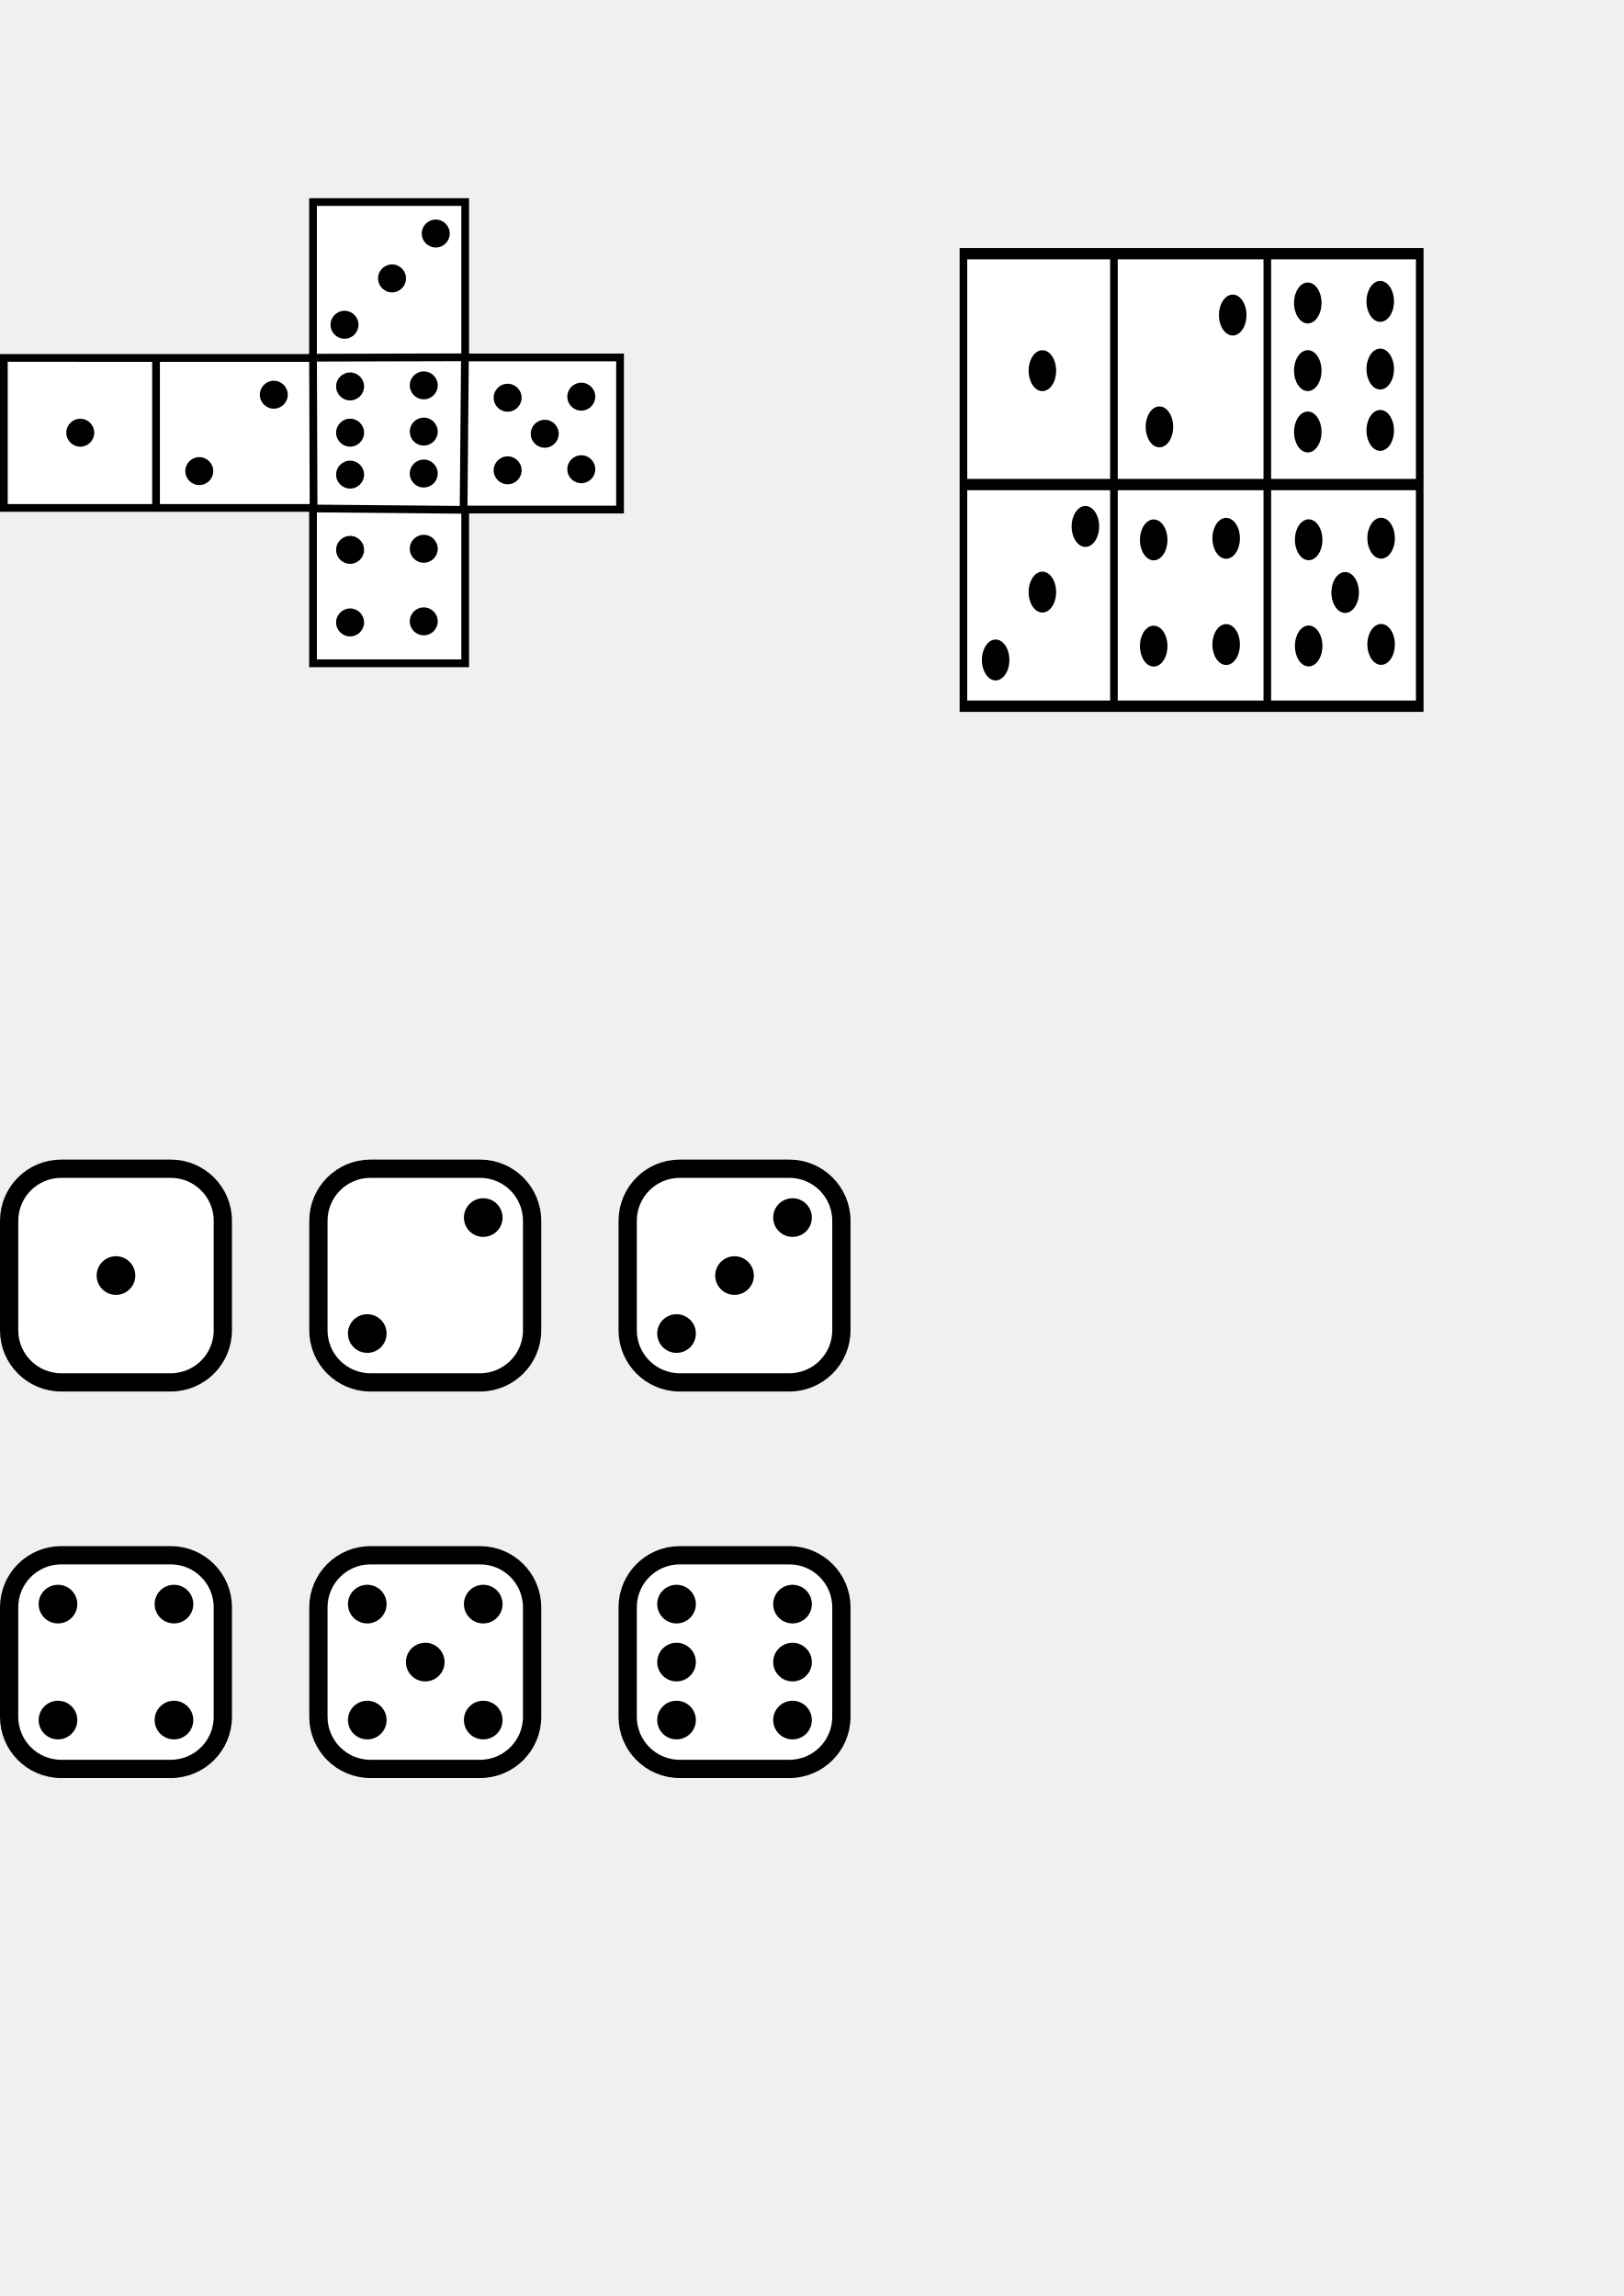
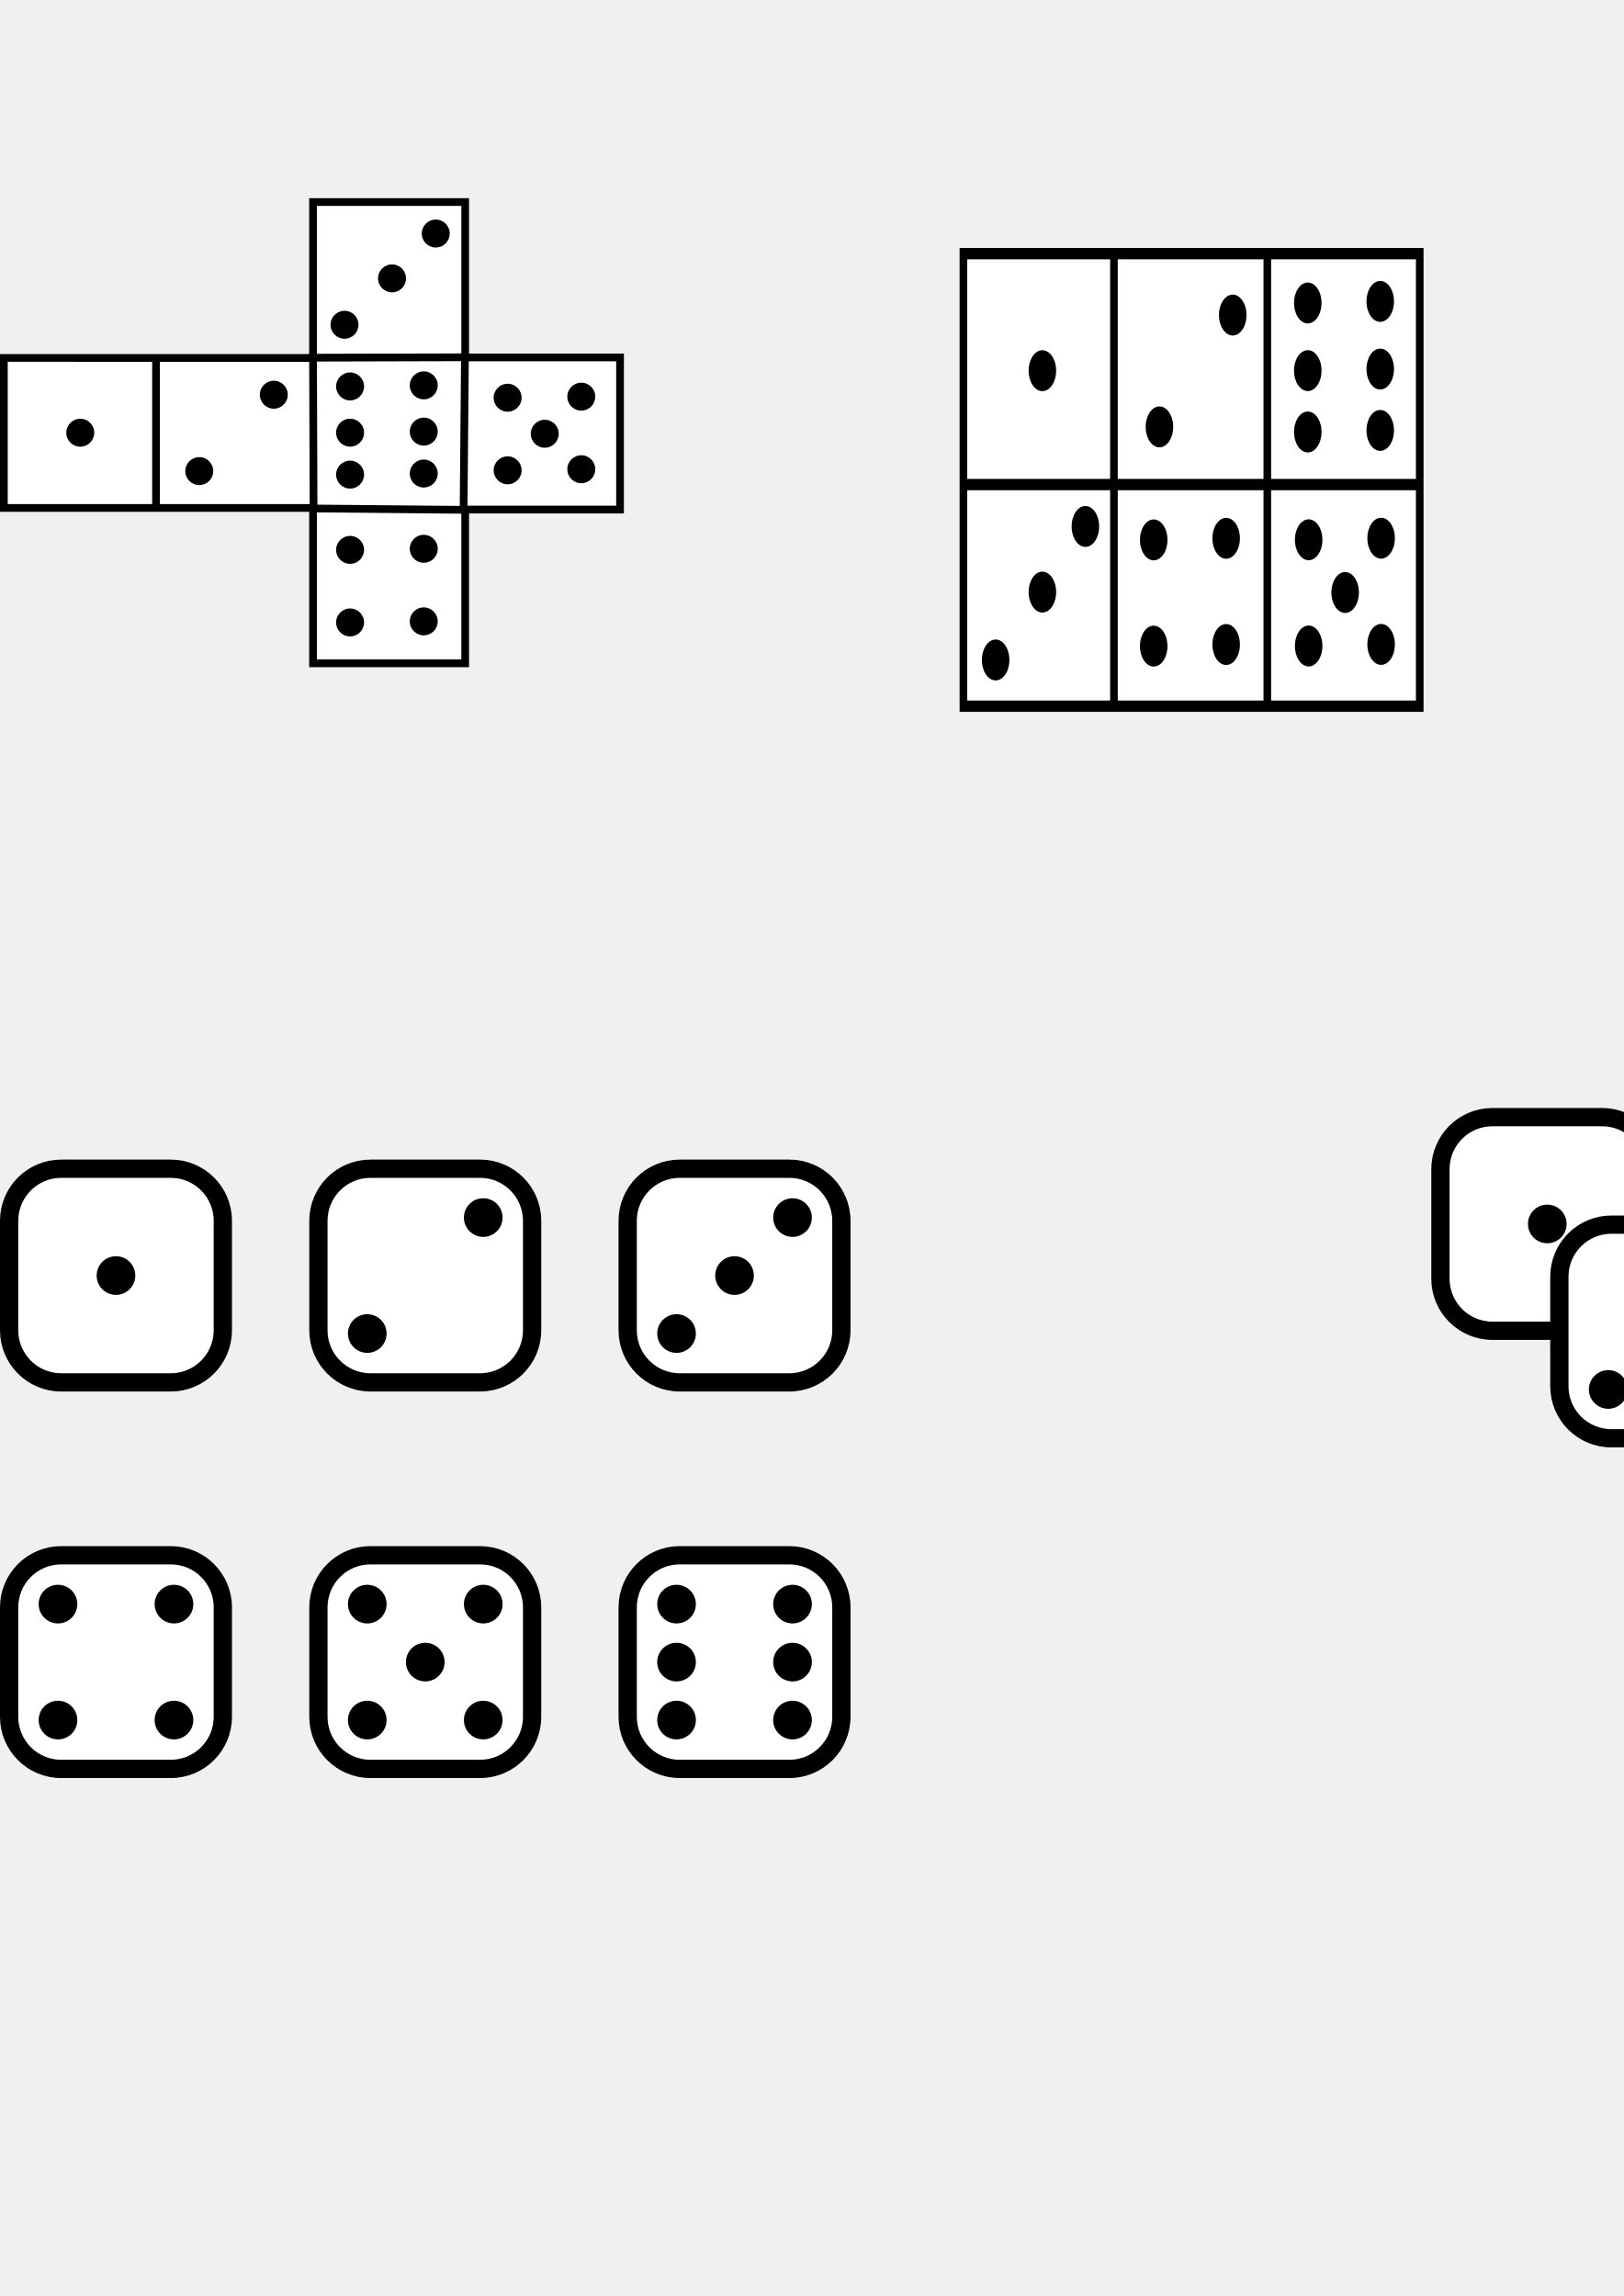
<svg xmlns="http://www.w3.org/2000/svg" width="210mm" height="297mm" viewBox="0 0 210 297" version="1.1" id="svg1">
  <defs id="defs1" />
  <g id="layer1">
    <g id="g9" transform="translate(-58.12518)">
      <path style="fill:#ffffff;stroke:#000000;stroke-width:1;stroke-dasharray:none;stroke-opacity:1;fill-opacity:1" d="M 58.625,46.303 V 65.705 H 98.611 V 85.802 H 118.29 V 65.914 h 20.028 V 46.234 H 118.29 V 26.137 H 98.611 v 20.167 z" id="path6" />
      <path style="fill:none;stroke:#000000;stroke-width:1;stroke-dasharray:none;stroke-opacity:1" d="M 78.305,46.303 V 65.705" id="path7" />
      <path style="fill:none;stroke:#000000;stroke-width:1;stroke-dasharray:none;stroke-opacity:1" d="m 98.611,46.269 0.07,19.506 19.402,0.174 0.174,-19.732 z" id="path8" />
    </g>
    <circle style="fill:#000000;fill-opacity:1;stroke:none;stroke-width:1;stroke-dasharray:none;stroke-opacity:1" id="path9" cx="10.382" cy="55.975" r="1.808" />
    <circle style="fill:#000000;fill-opacity:1;stroke:none;stroke-width:1;stroke-dasharray:none;stroke-opacity:1" id="circle9" cx="25.773" cy="60.941" r="1.808" />
    <circle style="fill:#000000;fill-opacity:1;stroke:none;stroke-width:1;stroke-dasharray:none;stroke-opacity:1" id="circle10" cx="35.411" cy="51.058" r="1.808" />
    <circle style="fill:#000000;fill-opacity:1;stroke:none;stroke-width:1;stroke-dasharray:none;stroke-opacity:1" id="circle11" cx="44.557" cy="42.01" r="1.808" />
    <circle style="fill:#000000;fill-opacity:1;stroke:none;stroke-width:1;stroke-dasharray:none;stroke-opacity:1" id="circle12" cx="50.703" cy="36.011" r="1.808" />
    <circle style="fill:#000000;fill-opacity:1;stroke:none;stroke-width:1;stroke-dasharray:none;stroke-opacity:1" id="circle13" cx="56.358" cy="30.209" r="1.808" />
    <circle style="fill:#000000;fill-opacity:1;stroke:none;stroke-width:1;stroke-dasharray:none;stroke-opacity:1" id="circle14" cx="45.279" cy="49.988" r="1.808" />
    <circle style="fill:#000000;fill-opacity:1;stroke:none;stroke-width:1;stroke-dasharray:none;stroke-opacity:1" id="circle15" cx="54.806" cy="49.849" r="1.808" />
    <circle style="fill:#000000;fill-opacity:1;stroke:none;stroke-width:1;stroke-dasharray:none;stroke-opacity:1" id="circle16" cx="45.279" cy="55.969" r="1.808" />
    <circle style="fill:#000000;fill-opacity:1;stroke:none;stroke-width:1;stroke-dasharray:none;stroke-opacity:1" id="circle17" cx="54.806" cy="55.83" r="1.808" />
    <circle style="fill:#000000;fill-opacity:1;stroke:none;stroke-width:1;stroke-dasharray:none;stroke-opacity:1" id="circle18" cx="45.279" cy="61.393" r="1.808" />
    <circle style="fill:#000000;fill-opacity:1;stroke:none;stroke-width:1;stroke-dasharray:none;stroke-opacity:1" id="circle19" cx="54.806" cy="61.254" r="1.808" />
    <circle style="fill:#000000;fill-opacity:1;stroke:none;stroke-width:1;stroke-dasharray:none;stroke-opacity:1" id="circle20" cx="45.279" cy="71.129" r="1.808" />
    <circle style="fill:#000000;fill-opacity:1;stroke:none;stroke-width:1;stroke-dasharray:none;stroke-opacity:1" id="circle21" cx="54.806" cy="70.989" r="1.808" />
    <circle style="fill:#000000;fill-opacity:1;stroke:none;stroke-width:1;stroke-dasharray:none;stroke-opacity:1" id="circle22" cx="45.279" cy="80.516" r="1.808" />
    <circle style="fill:#000000;fill-opacity:1;stroke:none;stroke-width:1;stroke-dasharray:none;stroke-opacity:1" id="circle23" cx="54.806" cy="80.377" r="1.808" />
    <circle style="fill:#000000;fill-opacity:1;stroke:none;stroke-width:1;stroke-dasharray:none;stroke-opacity:1" id="circle24" cx="65.654" cy="51.449" r="1.808" />
    <circle style="fill:#000000;fill-opacity:1;stroke:none;stroke-width:1;stroke-dasharray:none;stroke-opacity:1" id="circle25" cx="75.181" cy="51.31" r="1.808" />
    <circle style="fill:#000000;fill-opacity:1;stroke:none;stroke-width:1;stroke-dasharray:none;stroke-opacity:1" id="circle26" cx="65.654" cy="60.837" r="1.808" />
    <circle style="fill:#000000;fill-opacity:1;stroke:none;stroke-width:1;stroke-dasharray:none;stroke-opacity:1" id="circle27" cx="75.181" cy="60.698" r="1.808" />
    <circle style="fill:#000000;fill-opacity:1;stroke:none;stroke-width:1;stroke-dasharray:none;stroke-opacity:1" id="circle28" cx="70.453" cy="56.108" r="1.808" />
    <g id="g2" transform="matrix(0.9836064,0,0,1.463415,2.140893,-14.96622)">
      <rect style="fill:#ffffff;fill-opacity:1;stroke:#000000;stroke-width:1;stroke-dasharray:none;stroke-opacity:1" id="rect28" width="60" height="40" x="182.629" y="32.65" transform="translate(-58.12517)" />
      <g id="g1">
        <circle style="fill:#000000;fill-opacity:1;stroke:none;stroke-width:1;stroke-dasharray:none;stroke-opacity:1" id="circle31" cx="134.886" cy="42.993" r="1.808" />
        <circle style="fill:#000000;fill-opacity:1;stroke:none;stroke-width:1;stroke-dasharray:none;stroke-opacity:1" id="circle32" cx="150.277" cy="47.96" r="1.808" />
        <circle style="fill:#000000;fill-opacity:1;stroke:none;stroke-width:1;stroke-dasharray:none;stroke-opacity:1" id="circle33" cx="159.915" cy="38.076" r="1.808" />
        <circle style="fill:#000000;fill-opacity:1;stroke:none;stroke-width:1;stroke-dasharray:none;stroke-opacity:1" id="circle34" cx="169.783" cy="37.007" r="1.808" />
        <circle style="fill:#000000;fill-opacity:1;stroke:none;stroke-width:1;stroke-dasharray:none;stroke-opacity:1" id="circle35" cx="179.31" cy="36.868" r="1.808" />
        <circle style="fill:#000000;fill-opacity:1;stroke:none;stroke-width:1;stroke-dasharray:none;stroke-opacity:1" id="circle36" cx="169.783" cy="42.987" r="1.808" />
        <circle style="fill:#000000;fill-opacity:1;stroke:none;stroke-width:1;stroke-dasharray:none;stroke-opacity:1" id="circle37" cx="179.31" cy="42.848" r="1.808" />
        <circle style="fill:#000000;fill-opacity:1;stroke:none;stroke-width:1;stroke-dasharray:none;stroke-opacity:1" id="circle38" cx="169.783" cy="48.411" r="1.808" />
        <circle style="fill:#000000;fill-opacity:1;stroke:none;stroke-width:1;stroke-dasharray:none;stroke-opacity:1" id="circle39" cx="179.31" cy="48.272" r="1.808" />
        <circle style="fill:#000000;fill-opacity:1;stroke:none;stroke-width:1;stroke-dasharray:none;stroke-opacity:1" id="circle40" cx="128.739" cy="68.563" r="1.808" />
        <circle style="fill:#000000;fill-opacity:1;stroke:none;stroke-width:1;stroke-dasharray:none;stroke-opacity:1" id="circle41" cx="134.886" cy="62.564" r="1.808" />
        <circle style="fill:#000000;fill-opacity:1;stroke:none;stroke-width:1;stroke-dasharray:none;stroke-opacity:1" id="circle42" cx="140.541" cy="56.761" r="1.808" />
        <circle style="fill:#000000;fill-opacity:1;stroke:none;stroke-width:1;stroke-dasharray:none;stroke-opacity:1" id="circle43" cx="149.524" cy="57.95" r="1.808" />
        <circle style="fill:#000000;fill-opacity:1;stroke:none;stroke-width:1;stroke-dasharray:none;stroke-opacity:1" id="circle44" cx="159.051" cy="57.811" r="1.808" />
        <circle style="fill:#000000;fill-opacity:1;stroke:none;stroke-width:1;stroke-dasharray:none;stroke-opacity:1" id="circle45" cx="149.524" cy="67.338" r="1.808" />
        <circle style="fill:#000000;fill-opacity:1;stroke:none;stroke-width:1;stroke-dasharray:none;stroke-opacity:1" id="circle46" cx="159.051" cy="67.199" r="1.808" />
        <circle style="fill:#000000;fill-opacity:1;stroke:none;stroke-width:1;stroke-dasharray:none;stroke-opacity:1" id="circle47" cx="169.899" cy="57.939" r="1.808" />
        <circle style="fill:#000000;fill-opacity:1;stroke:none;stroke-width:1;stroke-dasharray:none;stroke-opacity:1" id="circle48" cx="179.426" cy="57.8" r="1.808" />
        <circle style="fill:#000000;fill-opacity:1;stroke:none;stroke-width:1;stroke-dasharray:none;stroke-opacity:1" id="circle49" cx="169.899" cy="67.327" r="1.808" />
        <circle style="fill:#000000;fill-opacity:1;stroke:none;stroke-width:1;stroke-dasharray:none;stroke-opacity:1" id="circle50" cx="179.426" cy="67.188" r="1.808" />
        <circle style="fill:#000000;fill-opacity:1;stroke:none;stroke-width:1;stroke-dasharray:none;stroke-opacity:1" id="circle51" cx="174.698" cy="62.599" r="1.808" />
      </g>
      <path style="fill:#ffffff;fill-opacity:1;stroke:#000000;stroke-width:1;stroke-dasharray:none;stroke-opacity:1" d="m 182.671,53.059 h 59.943" id="path29" transform="translate(-58.12517)" />
      <path style="fill:#ffffff;fill-opacity:1;stroke:#000000;stroke-width:1;stroke-dasharray:none;stroke-opacity:1" d="M 202.421,32.684 V 72.808" id="path30" transform="translate(-58.12517)" />
      <path style="fill:#ffffff;fill-opacity:1;stroke:#000000;stroke-width:1;stroke-dasharray:none;stroke-opacity:1" d="M 222.587,32.406 V 72.669" id="path31" transform="translate(-58.12517)" />
    </g>
    <g id="g67">
      <rect style="fill:#ffffff;fill-opacity:1;stroke:#000000;stroke-width:2.362;stroke-dasharray:none" id="rect1" width="27.638" height="27.638" x="1.181" y="151.181" ry="6.735" />
      <circle style="fill:#000000;fill-opacity:1;stroke:none;stroke-width:1.616;stroke-dasharray:none" id="path1" cx="15" cy="165" r="2.5" />
    </g>
    <g id="g68">
      <rect style="fill:#ffffff;fill-opacity:1;stroke:#000000;stroke-width:2.362;stroke-dasharray:none" id="rect3" width="27.638" height="27.638" x="41.181" y="151.181" ry="6.735" />
      <circle style="fill:#000000;fill-opacity:1;stroke:none;stroke-width:1.616;stroke-dasharray:none" id="circle7" cx="47.5" cy="172.5" r="2.5" />
      <circle style="fill:#000000;fill-opacity:1;stroke:none;stroke-width:1.616;stroke-dasharray:none" id="circle8" cx="62.5" cy="157.5" r="2.5" />
    </g>
    <g id="g69">
      <rect style="fill:#ffffff;fill-opacity:1;stroke:#000000;stroke-width:2.362;stroke-dasharray:none" id="rect4" width="27.638" height="27.638" x="81.181" y="151.181" ry="6.735" />
      <circle style="fill:#000000;fill-opacity:1;stroke:none;stroke-width:1.616;stroke-dasharray:none" id="circle29" cx="87.5" cy="172.5" r="2.5" />
      <circle style="fill:#000000;fill-opacity:1;stroke:none;stroke-width:1.616;stroke-dasharray:none" id="circle30" cx="102.5" cy="157.5" r="2.5" />
      <circle style="fill:#000000;fill-opacity:1;stroke:none;stroke-width:1.616;stroke-dasharray:none" id="circle52" cx="95" cy="165" r="2.5" />
    </g>
    <g id="g70">
      <rect style="fill:#ffffff;fill-opacity:1;stroke:#000000;stroke-width:2.362;stroke-dasharray:none" id="rect5" width="27.638" height="27.638" x="1.181" y="201.181" ry="6.735" />
      <circle style="fill:#000000;fill-opacity:1;stroke:none;stroke-width:1.616;stroke-dasharray:none" id="circle57" cx="7.5" cy="222.5" r="2.5" />
      <circle style="fill:#000000;fill-opacity:1;stroke:none;stroke-width:1.616;stroke-dasharray:none" id="circle58" cx="22.5" cy="207.5" r="2.5" />
      <circle style="fill:#000000;fill-opacity:1;stroke:none;stroke-width:1.616;stroke-dasharray:none" id="circle59" cx="207.5" cy="-7.5" r="2.5" transform="rotate(90)" />
      <circle style="fill:#000000;fill-opacity:1;stroke:none;stroke-width:1.616;stroke-dasharray:none" id="circle60" cx="222.5" cy="-22.5" r="2.5" transform="rotate(90)" />
    </g>
    <g id="g71">
      <rect style="fill:#ffffff;fill-opacity:1;stroke:#000000;stroke-width:2.362;stroke-dasharray:none" id="rect6" width="27.638" height="27.638" x="41.181" y="201.181" ry="6.735" />
      <circle style="fill:#000000;fill-opacity:1;stroke:none;stroke-width:1.616;stroke-dasharray:none" id="circle53" cx="47.5" cy="222.5" r="2.5" />
      <circle style="fill:#000000;fill-opacity:1;stroke:none;stroke-width:1.616;stroke-dasharray:none" id="circle54" cx="62.5" cy="207.5" r="2.5" />
      <circle style="fill:#000000;fill-opacity:1;stroke:none;stroke-width:1.616;stroke-dasharray:none" id="circle55" cx="207.5" cy="-47.5" r="2.5" transform="rotate(90)" />
      <circle style="fill:#000000;fill-opacity:1;stroke:none;stroke-width:1.616;stroke-dasharray:none" id="circle56" cx="222.5" cy="-62.5" r="2.5" transform="rotate(90)" />
      <circle style="fill:#000000;fill-opacity:1;stroke:none;stroke-width:1.616;stroke-dasharray:none" id="circle65" cx="55" cy="215" r="2.5" />
    </g>
    <g id="g72">
      <rect style="fill:#ffffff;fill-opacity:1;stroke:#000000;stroke-width:2.362;stroke-dasharray:none" id="rect7" width="27.638" height="27.638" x="81.181" y="201.181" ry="6.735" />
      <circle style="fill:#000000;fill-opacity:1;stroke:none;stroke-width:1.616;stroke-dasharray:none" id="circle61" cx="87.5" cy="222.5" r="2.5" />
      <circle style="fill:#000000;fill-opacity:1;stroke:none;stroke-width:1.616;stroke-dasharray:none" id="circle62" cx="102.5" cy="207.5" r="2.5" />
      <circle style="fill:#000000;fill-opacity:1;stroke:none;stroke-width:1.616;stroke-dasharray:none" id="circle63" cx="207.5" cy="-87.5" r="2.5" transform="rotate(90)" />
      <circle style="fill:#000000;fill-opacity:1;stroke:none;stroke-width:1.616;stroke-dasharray:none" id="circle64" cx="222.5" cy="-102.5" r="2.5" transform="rotate(90)" />
      <circle style="fill:#000000;fill-opacity:1;stroke:none;stroke-width:1.616;stroke-dasharray:none" id="circle66" cx="102.5" cy="215" r="2.5" />
      <circle style="fill:#000000;fill-opacity:1;stroke:none;stroke-width:1.616;stroke-dasharray:none" id="circle67" cx="215" cy="-87.5" r="2.5" transform="rotate(90)" />
    </g>
+     <g id="g3" transform="translate(185.1154,-6.675837)">
+       <rect style="fill:#ffffff;fill-opacity:1;stroke:#000000;stroke-width:2.362;stroke-dasharray:none" id="rect2" width="27.638" height="27.638" x="1.181" y="151.181" ry="6.735" />
+       <circle style="fill:#000000;fill-opacity:1;stroke:none;stroke-width:1.616;stroke-dasharray:none" id="circle2" cx="15" cy="165" r="2.5" />
+     </g>
+     <g id="g73" transform="translate(160.4983,7.232157)">
+       <rect style="fill:#ffffff;fill-opacity:1;stroke:#000000;stroke-width:2.362;stroke-dasharray:none" id="rect8" width="27.638" height="27.638" x="41.181" y="151.181" ry="6.735" />
+       <circle style="fill:#000000;fill-opacity:1;stroke:none;stroke-width:1.616;stroke-dasharray:none" id="circle68" cx="47.5" cy="172.5" r="2.5" />
+       <circle style="fill:#000000;fill-opacity:1;stroke:none;stroke-width:1.616;stroke-dasharray:none" id="circle69" cx="62.5" cy="157.5" r="2.5" />
+     </g>
  </g>
</svg>
